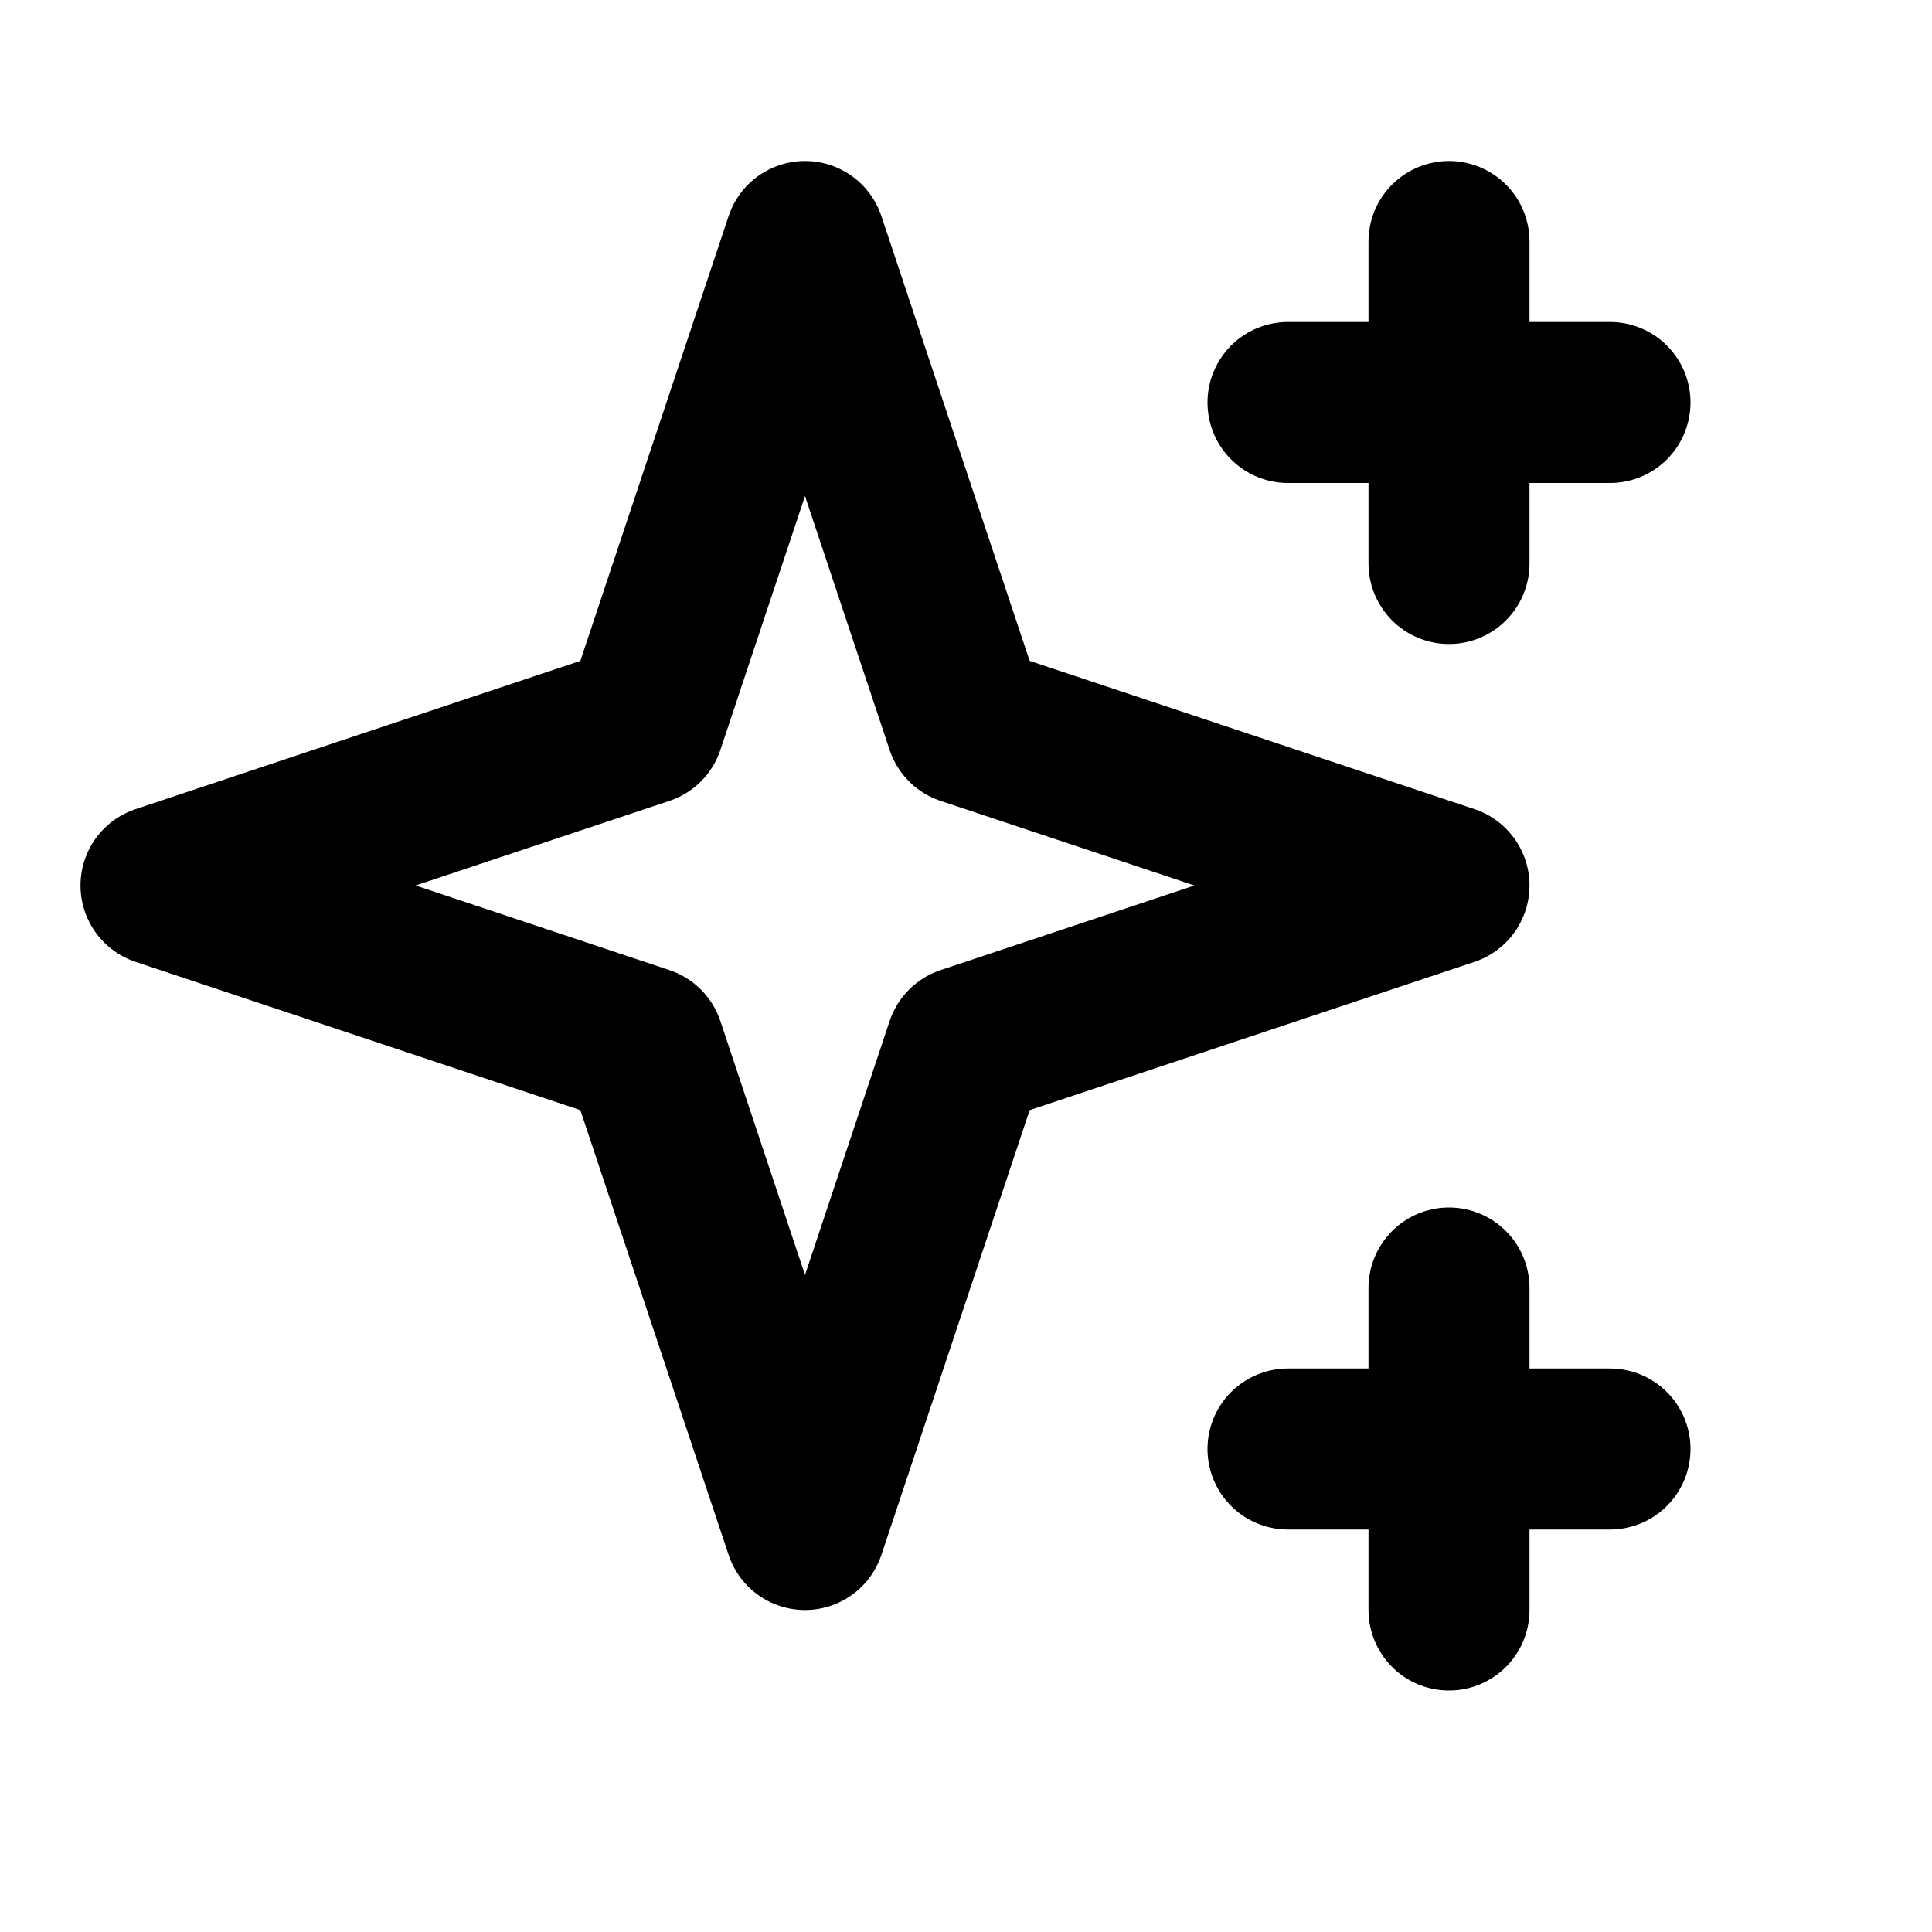
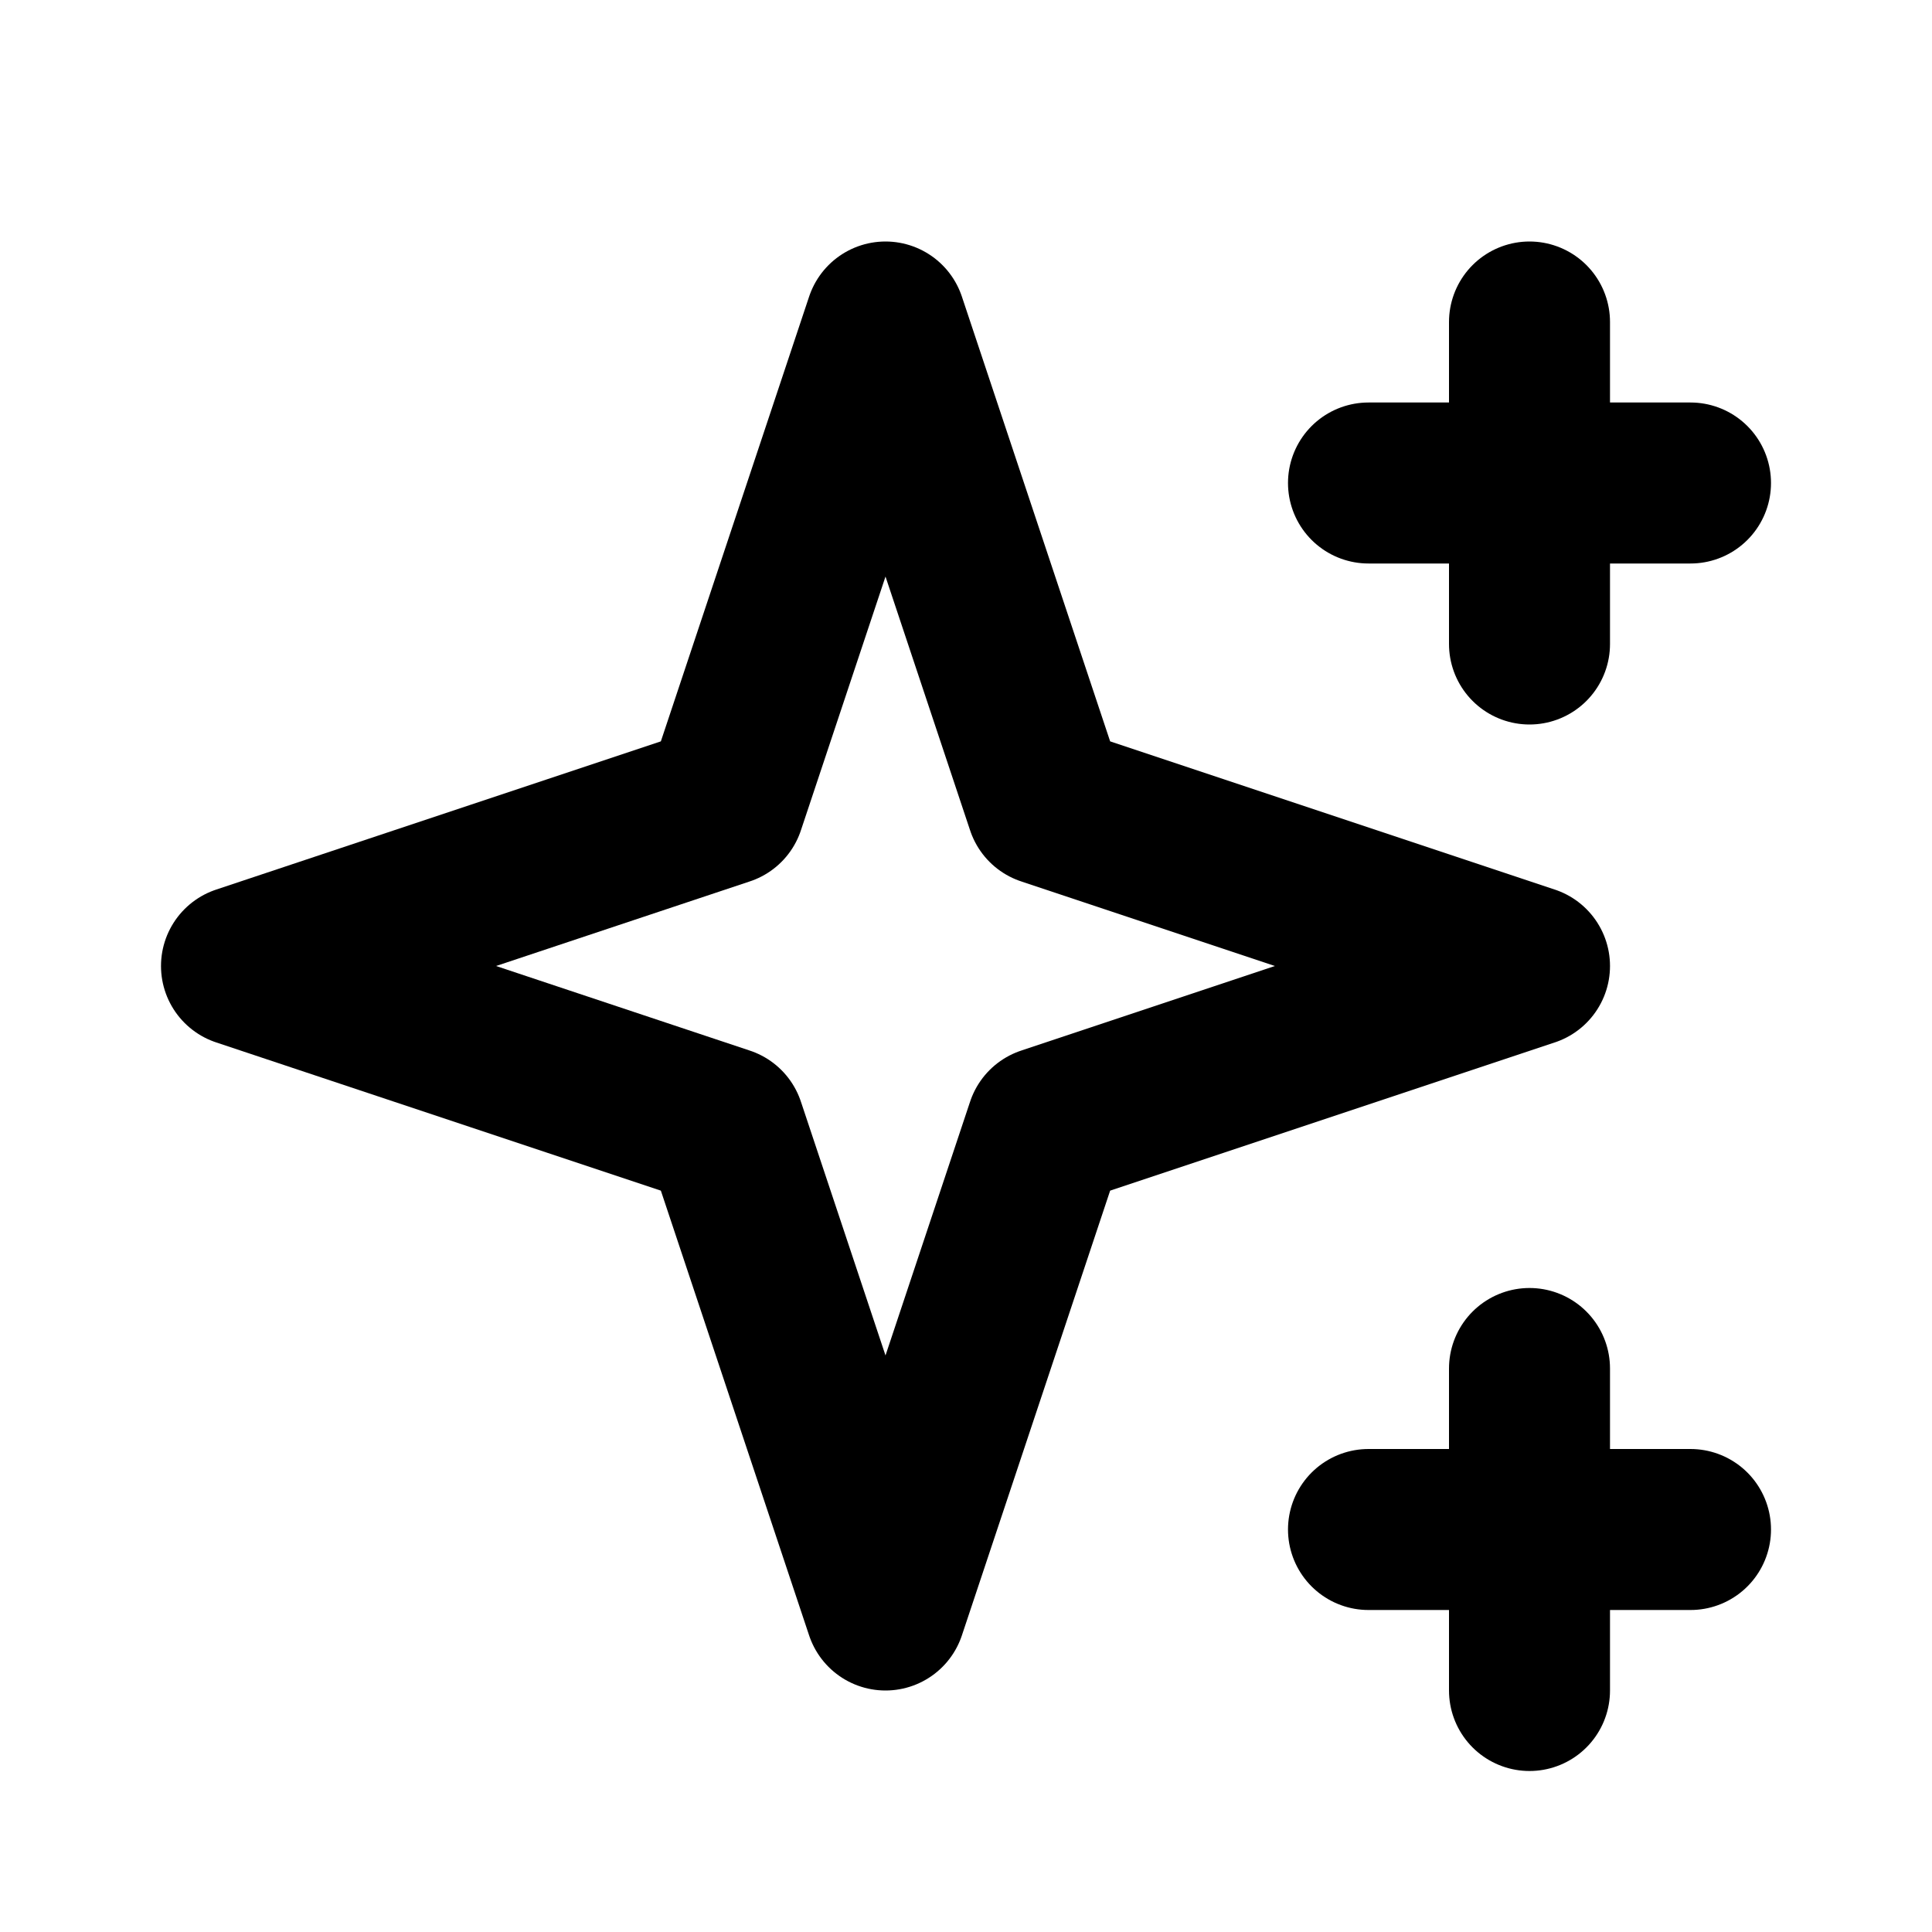
<svg xmlns="http://www.w3.org/2000/svg" viewBox="0 0 24 24" fill="none" stroke="currentColor" stroke-width="2" stroke-linecap="round" stroke-linejoin="round">
-   <path d="M10 3L12 9L18 11L12 13L10 19L8 13L2 11L8 9ZM18 3V7M16 5H20M18 16V20M16 18H20" />
+   <path d="M11 4L13 10L19 12L13 14L11 20L9 14L3 12L9 10ZM19 4V8M17 6H21M19 17V21M17 19H21" />
</svg>
